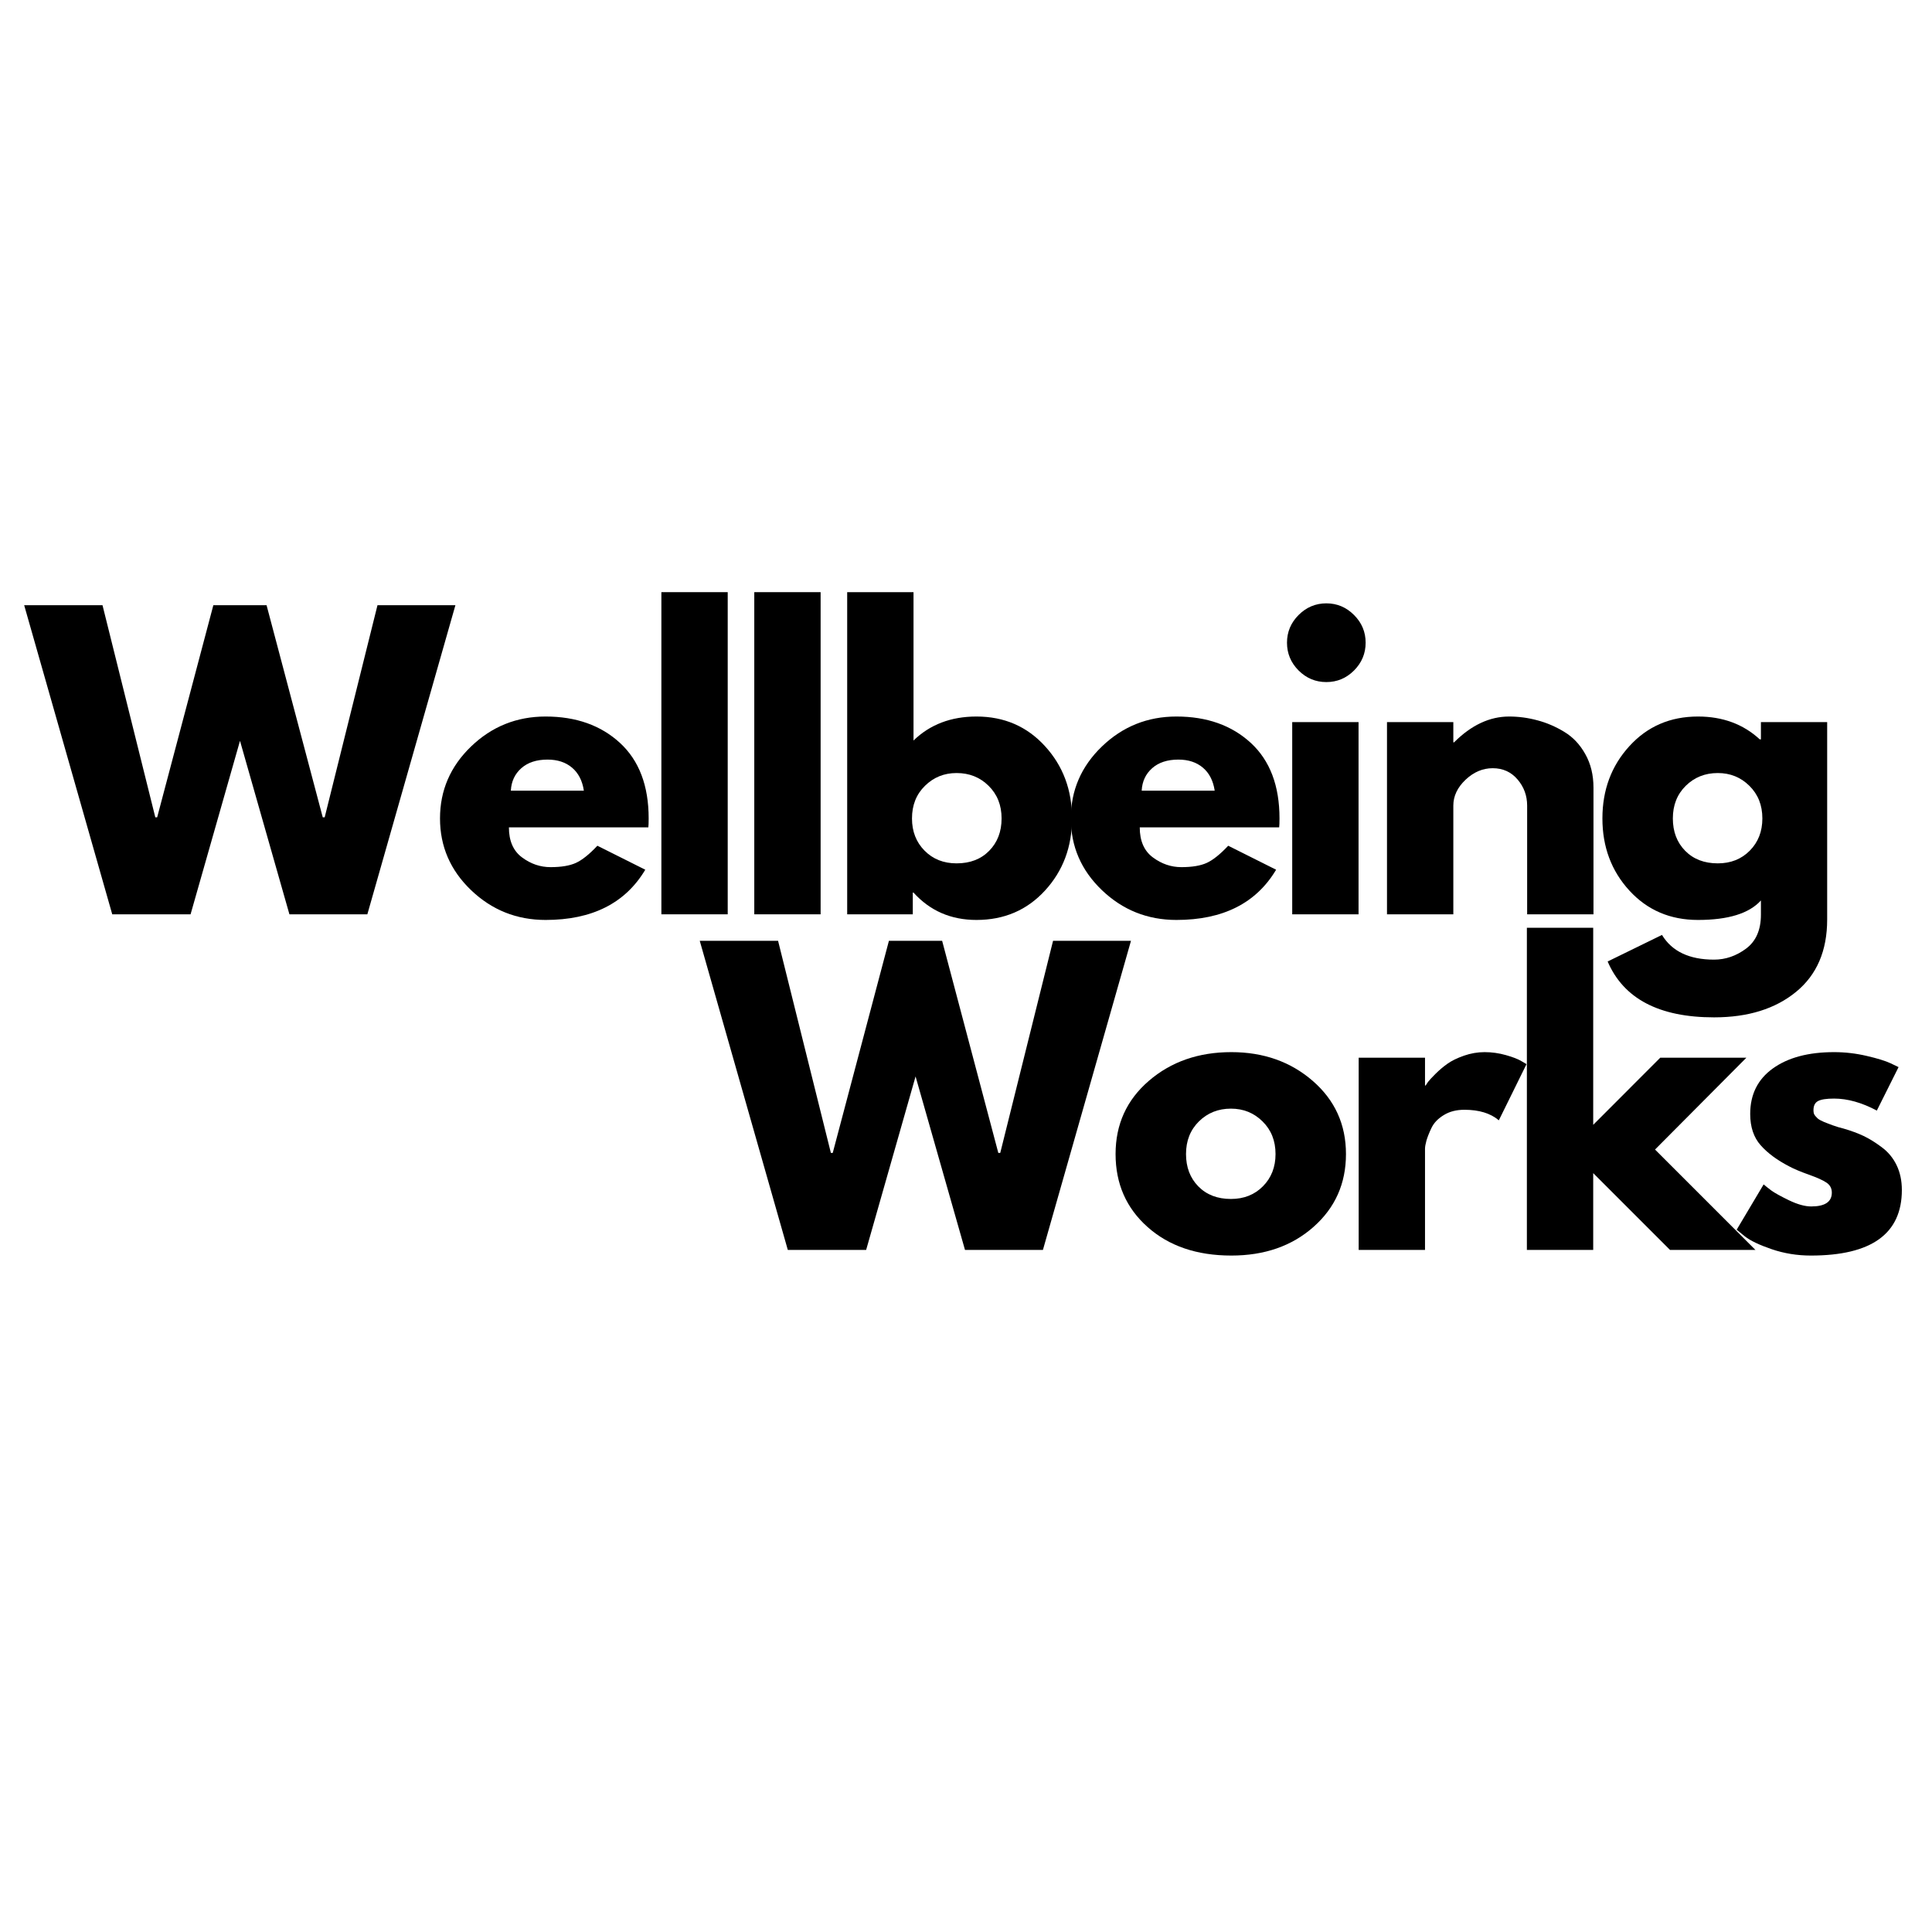
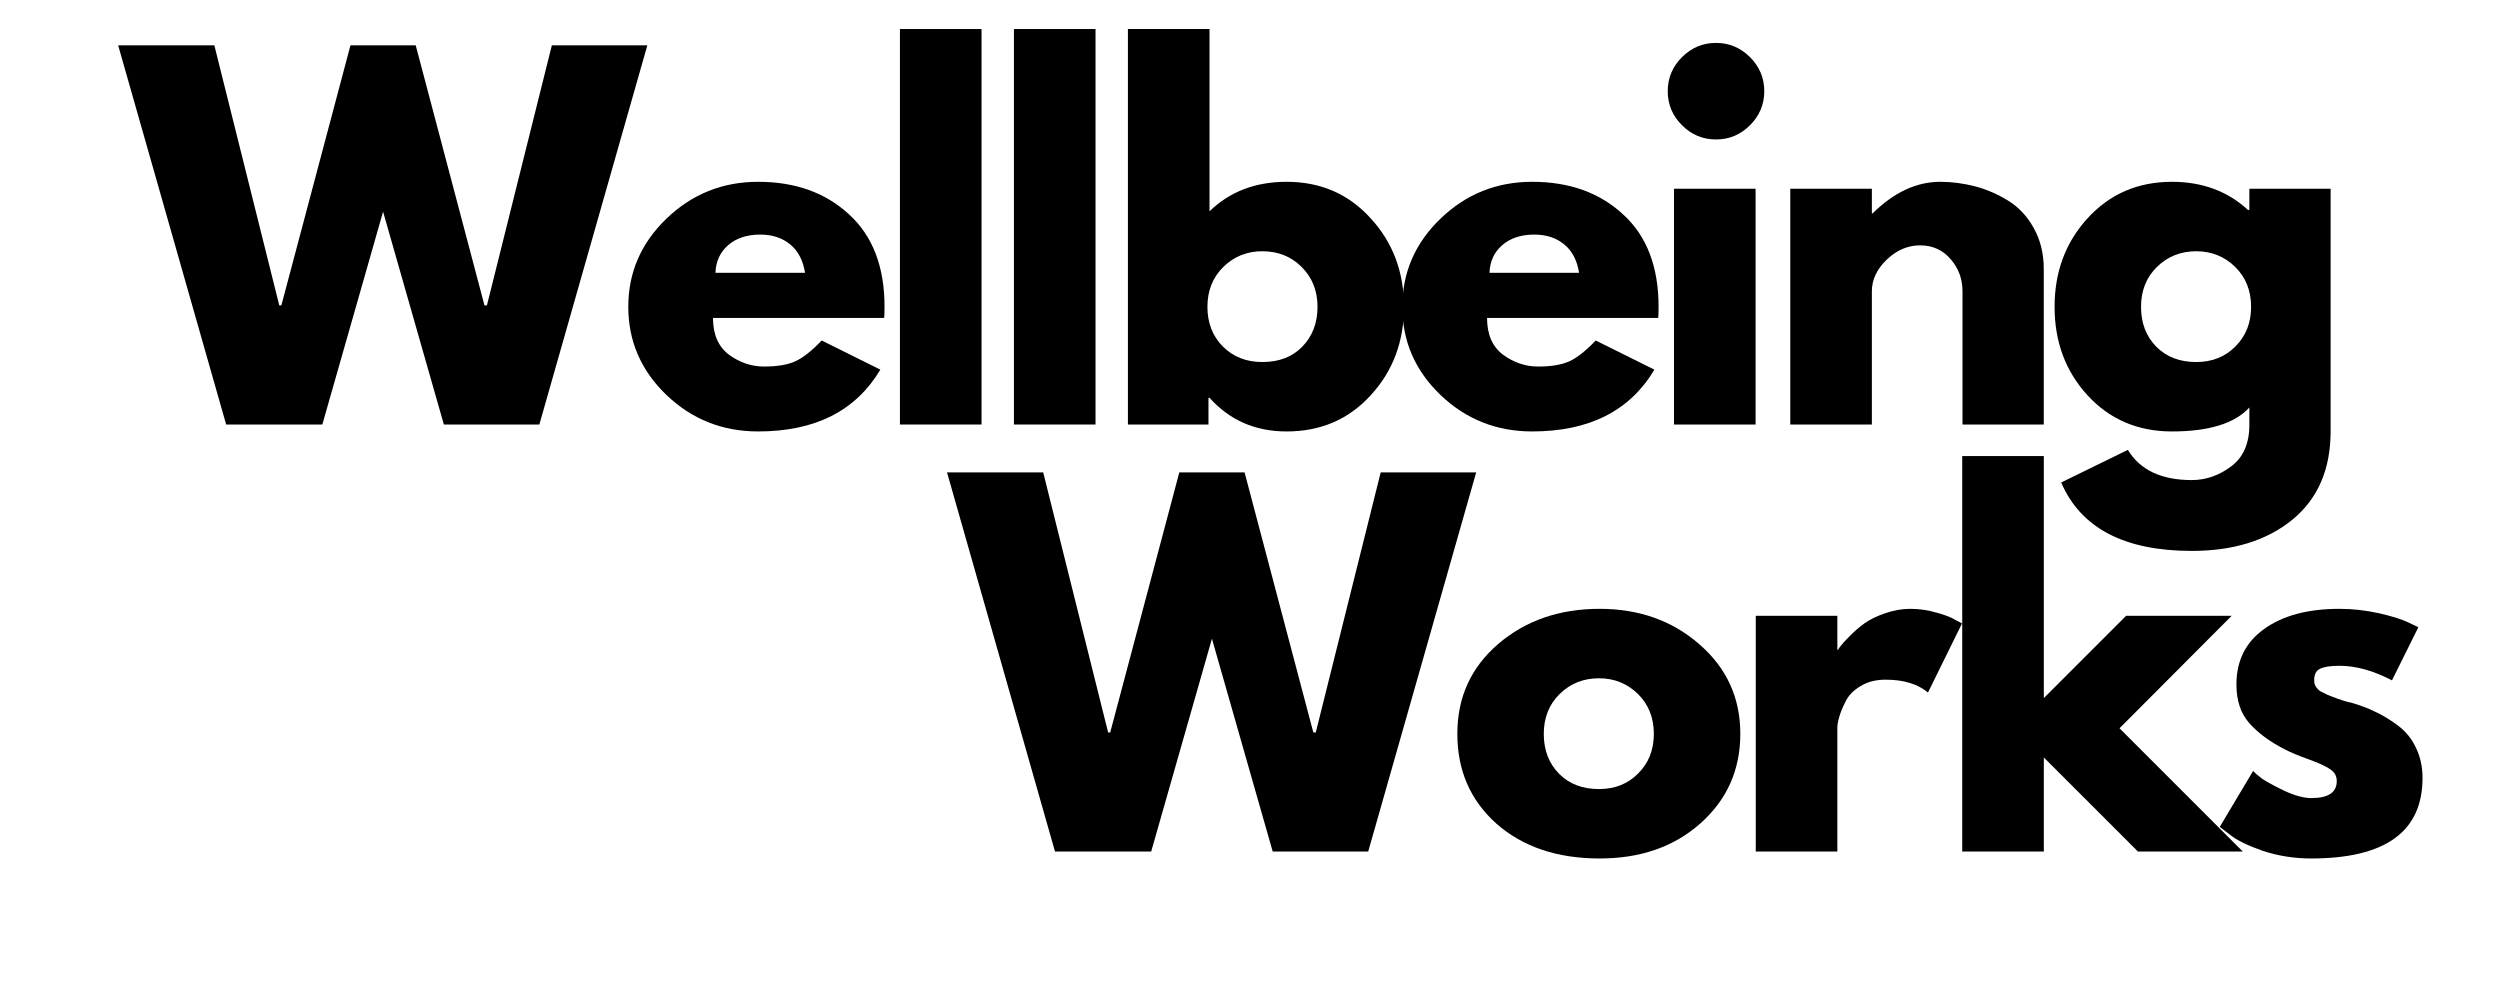
- <svg xmlns="http://www.w3.org/2000/svg" width="500" zoomAndPan="magnify" viewBox="0 0 375 375" height="500" preserveAspectRatio="xMidYMid meet" version="1.0">
+ <svg xmlns="http://www.w3.org/2000/svg" width="150" zoomAndPan="magnify" viewBox="0 0 112.5 45" height="60" preserveAspectRatio="xMidYMid meet" version="1.0">
  <defs>
    <g />
-     <clipPath id="66aa3e0c99">
-       <rect x="0" width="354" y="0" height="93" />
+     <clipPath id="c773d99526">
+       <path d="M 42 19 L 110 19 L 110 44.898 L 42 44.898 Z M 42 19 " clip-rule="nonzero" />
    </clipPath>
-     <clipPath id="345a2af745">
-       <rect x="0" width="238" y="0" height="93" />
+     <clipPath id="7141ad5032">
+       <path d="M 0.293 2 L 25 2 L 25 20 L 0.293 20 Z M 0.293 2 " clip-rule="nonzero" />
+     </clipPath>
+     <clipPath id="54497e98fe">
+       <path d="M 57 8 L 67.672 8 L 67.672 20 L 57 20 Z M 57 8 " clip-rule="nonzero" />
+     </clipPath>
+     <clipPath id="9211363058">
+       <rect x="0" width="68" y="0" height="26" />
    </clipPath>
  </defs>
-   <g transform="matrix(1, 0, 0, 1, 2, 111)">
-     <g clip-path="url(#66aa3e0c99)">
-       <g fill="#000000" fill-opacity="1">
-         <g transform="translate(3.786238, 66.46774)">
-           <g>
-             <path d="M 50.391 0 L 40.797 -33.672 L 31.203 0 L 16 0 L -1.094 -60 L 14.109 -60 L 24.359 -18.828 L 24.719 -18.828 L 35.625 -60 L 45.953 -60 L 56.859 -18.828 L 57.234 -18.828 L 67.484 -60 L 82.609 -60 L 65.516 0 Z M 50.391 0 " />
-           </g>
-         </g>
-       </g>
-       <g fill="#000000" fill-opacity="1">
-         <g transform="translate(81.73283, 66.46774)">
-           <g>
-             <path d="M 42.109 -16.875 L 15.047 -16.875 C 15.047 -14.25 15.895 -12.305 17.594 -11.047 C 19.289 -9.785 21.133 -9.156 23.125 -9.156 C 25.207 -9.156 26.852 -9.43 28.062 -9.984 C 29.281 -10.547 30.664 -11.656 32.219 -13.312 L 41.516 -8.656 C 37.641 -2.156 31.191 1.094 22.172 1.094 C 16.555 1.094 11.734 -0.832 7.703 -4.688 C 3.68 -8.539 1.672 -13.18 1.672 -18.609 C 1.672 -24.047 3.68 -28.703 7.703 -32.578 C 11.734 -36.453 16.555 -38.391 22.172 -38.391 C 28.086 -38.391 32.898 -36.68 36.609 -33.266 C 40.316 -29.848 42.172 -24.961 42.172 -18.609 C 42.172 -17.742 42.148 -17.164 42.109 -16.875 Z M 15.422 -24 L 29.594 -24 C 29.301 -25.938 28.535 -27.426 27.297 -28.469 C 26.066 -29.508 24.484 -30.031 22.547 -30.031 C 20.41 -30.031 18.711 -29.473 17.453 -28.359 C 16.191 -27.242 15.516 -25.789 15.422 -24 Z M 15.422 -24 " />
-           </g>
-         </g>
-       </g>
-       <g fill="#000000" fill-opacity="1">
-         <g transform="translate(122.0148, 66.46774)">
-           <g>
-             <path d="M 4.359 0 L 4.359 -62.531 L 17.234 -62.531 L 17.234 0 Z M 4.359 0 " />
-           </g>
-         </g>
-       </g>
-       <g fill="#000000" fill-opacity="1">
-         <g transform="translate(140.0469, 66.46774)">
-           <g>
-             <path d="M 4.359 0 L 4.359 -62.531 L 17.234 -62.531 L 17.234 0 Z M 4.359 0 " />
-           </g>
-         </g>
-       </g>
-       <g fill="#000000" fill-opacity="1">
-         <g transform="translate(158.0791, 66.46774)">
-           <g>
-             <path d="M 42.75 -32.641 C 46.25 -28.816 48 -24.141 48 -18.609 C 48 -13.086 46.25 -8.422 42.75 -4.609 C 39.258 -0.805 34.828 1.094 29.453 1.094 C 24.504 1.094 20.43 -0.676 17.234 -4.219 L 17.094 -4.219 L 17.094 0 L 4.359 0 L 4.359 -62.531 L 17.234 -62.531 L 17.234 -33.734 C 20.43 -36.836 24.504 -38.391 29.453 -38.391 C 34.828 -38.391 39.258 -36.473 42.75 -32.641 Z M 31.922 -12.328 C 33.523 -13.953 34.328 -16.047 34.328 -18.609 C 34.328 -21.18 33.488 -23.289 31.812 -24.938 C 30.145 -26.594 28.07 -27.422 25.594 -27.422 C 23.176 -27.422 21.129 -26.594 19.453 -24.938 C 17.773 -23.289 16.938 -21.18 16.938 -18.609 C 16.938 -16.086 17.75 -14.004 19.375 -12.359 C 21 -10.711 23.07 -9.891 25.594 -9.891 C 28.219 -9.891 30.328 -10.703 31.922 -12.328 Z M 31.922 -12.328 " />
-           </g>
-         </g>
-       </g>
-       <g fill="#000000" fill-opacity="1">
-         <g transform="translate(204.178, 66.46774)">
-           <g>
-             <path d="M 42.109 -16.875 L 15.047 -16.875 C 15.047 -14.25 15.895 -12.305 17.594 -11.047 C 19.289 -9.785 21.133 -9.156 23.125 -9.156 C 25.207 -9.156 26.852 -9.43 28.062 -9.984 C 29.281 -10.547 30.664 -11.656 32.219 -13.312 L 41.516 -8.656 C 37.641 -2.156 31.191 1.094 22.172 1.094 C 16.555 1.094 11.734 -0.832 7.703 -4.688 C 3.68 -8.539 1.672 -13.18 1.672 -18.609 C 1.672 -24.047 3.68 -28.703 7.703 -32.578 C 11.734 -36.453 16.555 -38.391 22.172 -38.391 C 28.086 -38.391 32.898 -36.68 36.609 -33.266 C 40.316 -29.848 42.172 -24.961 42.172 -18.609 C 42.172 -17.742 42.148 -17.164 42.109 -16.875 Z M 15.422 -24 L 29.594 -24 C 29.301 -25.938 28.535 -27.426 27.297 -28.469 C 26.066 -29.508 24.484 -30.031 22.547 -30.031 C 20.41 -30.031 18.711 -29.473 17.453 -28.359 C 16.191 -27.242 15.516 -25.789 15.422 -24 Z M 15.422 -24 " />
-           </g>
-         </g>
-       </g>
-       <g fill="#000000" fill-opacity="1">
-         <g transform="translate(244.4599, 66.46774)">
-           <g>
-             <path d="M 5.594 -58.094 C 7.102 -59.602 8.898 -60.359 10.984 -60.359 C 13.066 -60.359 14.859 -59.602 16.359 -58.094 C 17.859 -56.594 18.609 -54.801 18.609 -52.719 C 18.609 -50.633 17.859 -48.836 16.359 -47.328 C 14.859 -45.828 13.066 -45.078 10.984 -45.078 C 8.898 -45.078 7.102 -45.828 5.594 -47.328 C 4.094 -48.836 3.344 -50.633 3.344 -52.719 C 3.344 -54.801 4.094 -56.594 5.594 -58.094 Z M 4.359 -37.312 L 4.359 0 L 17.234 0 L 17.234 -37.312 Z M 4.359 -37.312 " />
-           </g>
-         </g>
-       </g>
-       <g fill="#000000" fill-opacity="1">
-         <g transform="translate(262.8556, 66.46774)">
-           <g>
-             <path d="M 4.359 0 L 4.359 -37.312 L 17.234 -37.312 L 17.234 -33.375 L 17.375 -33.375 C 20.719 -36.719 24.281 -38.391 28.062 -38.391 C 29.906 -38.391 31.734 -38.145 33.547 -37.656 C 35.367 -37.176 37.113 -36.426 38.781 -35.406 C 40.457 -34.395 41.816 -32.953 42.859 -31.078 C 43.91 -29.211 44.438 -27.047 44.438 -24.578 L 44.438 0 L 31.562 0 L 31.562 -21.094 C 31.562 -23.031 30.941 -24.723 29.703 -26.172 C 28.461 -27.629 26.852 -28.359 24.875 -28.359 C 22.938 -28.359 21.176 -27.609 19.594 -26.109 C 18.02 -24.609 17.234 -22.938 17.234 -21.094 L 17.234 0 Z M 4.359 0 " />
-           </g>
-         </g>
-       </g>
-       <g fill="#000000" fill-opacity="1">
-         <g transform="translate(307.3549, 66.46774)">
-           <g>
-             <path d="M 2.688 9.156 L 13.234 4 C 15.172 7.195 18.539 8.797 23.344 8.797 C 25.57 8.797 27.645 8.082 29.562 6.656 C 31.477 5.227 32.438 3.035 32.438 0.078 L 32.438 -2.688 C 30.156 -0.164 26.082 1.094 20.219 1.094 C 14.832 1.094 10.395 -0.805 6.906 -4.609 C 3.414 -8.422 1.672 -13.086 1.672 -18.609 C 1.672 -24.141 3.414 -28.816 6.906 -32.641 C 10.395 -36.473 14.832 -38.391 20.219 -38.391 C 25.02 -38.391 29.02 -36.91 32.219 -33.953 L 32.438 -33.953 L 32.438 -37.312 L 45.297 -37.312 L 45.297 1.016 C 45.297 7.078 43.285 11.754 39.266 15.047 C 35.242 18.348 29.938 20 23.344 20 C 12.676 20 5.789 16.383 2.688 9.156 Z M 17.844 -24.938 C 16.176 -23.289 15.344 -21.18 15.344 -18.609 C 15.344 -16.047 16.141 -13.953 17.734 -12.328 C 19.336 -10.703 21.445 -9.891 24.062 -9.891 C 26.582 -9.891 28.656 -10.711 30.281 -12.359 C 31.906 -14.004 32.719 -16.086 32.719 -18.609 C 32.719 -21.18 31.879 -23.289 30.203 -24.938 C 28.535 -26.594 26.488 -27.422 24.062 -27.422 C 21.594 -27.422 19.52 -26.594 17.844 -24.938 Z M 17.844 -24.938 " />
-           </g>
-         </g>
+   <g fill="#000000" fill-opacity="1">
+     <g transform="translate(5.62976, 19.10321)">
+       <g>
+         <path d="M 14.344 0 L 11.609 -9.578 L 8.875 0 L 4.547 0 L -0.312 -17.062 L 4.016 -17.062 L 6.938 -5.359 L 7.031 -5.359 L 10.141 -17.062 L 13.078 -17.062 L 16.172 -5.359 L 16.281 -5.359 L 19.203 -17.062 L 23.5 -17.062 L 18.641 0 Z M 14.344 0 " />
      </g>
    </g>
  </g>
-   <g transform="matrix(1, 0, 0, 1, 134, 176)">
-     <g clip-path="url(#345a2af745)">
-       <g fill="#000000" fill-opacity="1">
-         <g transform="translate(2.914109, 66.60874)">
-           <g>
-             <path d="M 50.391 0 L 40.797 -33.672 L 31.203 0 L 16 0 L -1.094 -60 L 14.109 -60 L 24.359 -18.828 L 24.719 -18.828 L 35.625 -60 L 45.953 -60 L 56.859 -18.828 L 57.234 -18.828 L 67.484 -60 L 82.609 -60 L 65.516 0 Z M 50.391 0 " />
+   <g fill="#000000" fill-opacity="1">
+     <g transform="translate(27.80398, 19.10321)">
+       <g>
+         <path d="M 11.984 -4.797 L 4.281 -4.797 C 4.281 -4.055 4.52 -3.504 5 -3.141 C 5.488 -2.785 6.016 -2.609 6.578 -2.609 C 7.172 -2.609 7.641 -2.688 7.984 -2.844 C 8.328 -3 8.723 -3.312 9.172 -3.781 L 11.812 -2.469 C 10.707 -0.613 8.875 0.312 6.312 0.312 C 4.707 0.312 3.332 -0.234 2.188 -1.328 C 1.039 -2.43 0.469 -3.754 0.469 -5.297 C 0.469 -6.836 1.039 -8.16 2.188 -9.266 C 3.332 -10.367 4.707 -10.922 6.312 -10.922 C 7.988 -10.922 9.352 -10.43 10.406 -9.453 C 11.469 -8.484 12 -7.098 12 -5.297 C 12 -5.047 11.992 -4.879 11.984 -4.797 Z M 4.391 -6.828 L 8.422 -6.828 C 8.336 -7.379 8.117 -7.801 7.766 -8.094 C 7.41 -8.395 6.957 -8.547 6.406 -8.547 C 5.801 -8.547 5.316 -8.383 4.953 -8.062 C 4.598 -7.75 4.41 -7.336 4.391 -6.828 Z M 4.391 -6.828 " />
+       </g>
+     </g>
+   </g>
+   <g fill="#000000" fill-opacity="1">
+     <g transform="translate(39.2632, 19.10321)">
+       <g>
+         <path d="M 1.234 0 L 1.234 -17.797 L 4.906 -17.797 L 4.906 0 Z M 1.234 0 " />
+       </g>
+     </g>
+   </g>
+   <g fill="#000000" fill-opacity="1">
+     <g transform="translate(44.39269, 19.10321)">
+       <g>
+         <path d="M 1.234 0 L 1.234 -17.797 L 4.906 -17.797 L 4.906 0 Z M 1.234 0 " />
+       </g>
+     </g>
+   </g>
+   <g fill="#000000" fill-opacity="1">
+     <g transform="translate(49.52219, 19.10321)">
+       <g>
+         <path d="M 12.156 -9.281 C 13.156 -8.195 13.656 -6.867 13.656 -5.297 C 13.656 -3.723 13.156 -2.395 12.156 -1.312 C 11.164 -0.227 9.906 0.312 8.375 0.312 C 6.969 0.312 5.812 -0.191 4.906 -1.203 L 4.859 -1.203 L 4.859 0 L 1.234 0 L 1.234 -17.797 L 4.906 -17.797 L 4.906 -9.594 C 5.812 -10.477 6.969 -10.922 8.375 -10.922 C 9.906 -10.922 11.164 -10.375 12.156 -9.281 Z M 9.078 -3.5 C 9.535 -3.969 9.766 -4.566 9.766 -5.297 C 9.766 -6.023 9.523 -6.625 9.047 -7.094 C 8.578 -7.562 7.988 -7.797 7.281 -7.797 C 6.594 -7.797 6.008 -7.562 5.531 -7.094 C 5.051 -6.625 4.812 -6.023 4.812 -5.297 C 4.812 -4.578 5.039 -3.984 5.5 -3.516 C 5.969 -3.047 6.562 -2.812 7.281 -2.812 C 8.031 -2.812 8.629 -3.039 9.078 -3.5 Z M 9.078 -3.5 " />
+       </g>
+     </g>
+   </g>
+   <g fill="#000000" fill-opacity="1">
+     <g transform="translate(62.63623, 19.10321)">
+       <g>
+         <path d="M 11.984 -4.797 L 4.281 -4.797 C 4.281 -4.055 4.52 -3.504 5 -3.141 C 5.488 -2.785 6.016 -2.609 6.578 -2.609 C 7.172 -2.609 7.641 -2.688 7.984 -2.844 C 8.328 -3 8.723 -3.312 9.172 -3.781 L 11.812 -2.469 C 10.707 -0.613 8.875 0.312 6.312 0.312 C 4.707 0.312 3.332 -0.234 2.188 -1.328 C 1.039 -2.43 0.469 -3.754 0.469 -5.297 C 0.469 -6.836 1.039 -8.16 2.188 -9.266 C 3.332 -10.367 4.707 -10.922 6.312 -10.922 C 7.988 -10.922 9.352 -10.43 10.406 -9.453 C 11.469 -8.484 12 -7.098 12 -5.297 C 12 -5.047 11.992 -4.879 11.984 -4.797 Z M 4.391 -6.828 L 8.422 -6.828 C 8.336 -7.379 8.117 -7.801 7.766 -8.094 C 7.41 -8.395 6.957 -8.547 6.406 -8.547 C 5.801 -8.547 5.316 -8.383 4.953 -8.062 C 4.598 -7.75 4.41 -7.336 4.391 -6.828 Z M 4.391 -6.828 " />
+       </g>
+     </g>
+   </g>
+   <g fill="#000000" fill-opacity="1">
+     <g transform="translate(74.09545, 19.10321)">
+       <g>
+         <path d="M 1.594 -16.531 C 2.02 -16.957 2.531 -17.172 3.125 -17.172 C 3.719 -17.172 4.227 -16.957 4.656 -16.531 C 5.082 -16.102 5.297 -15.594 5.297 -15 C 5.297 -14.406 5.082 -13.895 4.656 -13.469 C 4.227 -13.039 3.719 -12.828 3.125 -12.828 C 2.531 -12.828 2.02 -13.039 1.594 -13.469 C 1.164 -13.895 0.953 -14.406 0.953 -15 C 0.953 -15.594 1.164 -16.102 1.594 -16.531 Z M 1.234 -10.609 L 1.234 0 L 4.906 0 L 4.906 -10.609 Z M 1.234 -10.609 " />
+       </g>
+     </g>
+   </g>
+   <g fill="#000000" fill-opacity="1">
+     <g transform="translate(79.32837, 19.10321)">
+       <g>
+         <path d="M 1.234 0 L 1.234 -10.609 L 4.906 -10.609 L 4.906 -9.5 L 4.938 -9.5 C 5.895 -10.445 6.91 -10.922 7.984 -10.922 C 8.504 -10.922 9.023 -10.852 9.547 -10.719 C 10.066 -10.582 10.562 -10.367 11.031 -10.078 C 11.508 -9.785 11.895 -9.375 12.188 -8.844 C 12.488 -8.312 12.641 -7.695 12.641 -7 L 12.641 0 L 8.984 0 L 8.984 -6 C 8.984 -6.551 8.805 -7.031 8.453 -7.438 C 8.098 -7.852 7.641 -8.062 7.078 -8.062 C 6.523 -8.062 6.023 -7.848 5.578 -7.422 C 5.129 -6.992 4.906 -6.52 4.906 -6 L 4.906 0 Z M 1.234 0 " />
+       </g>
+     </g>
+   </g>
+   <g fill="#000000" fill-opacity="1">
+     <g transform="translate(91.98733, 19.10321)">
+       <g>
+         <path d="M 0.766 2.609 L 3.766 1.141 C 4.316 2.047 5.273 2.5 6.641 2.5 C 7.273 2.5 7.863 2.297 8.406 1.891 C 8.957 1.484 9.234 0.859 9.234 0.016 L 9.234 -0.766 C 8.578 -0.047 7.414 0.312 5.75 0.312 C 4.219 0.312 2.953 -0.227 1.953 -1.312 C 0.961 -2.395 0.469 -3.723 0.469 -5.297 C 0.469 -6.867 0.961 -8.195 1.953 -9.281 C 2.953 -10.375 4.219 -10.922 5.75 -10.922 C 7.113 -10.922 8.254 -10.5 9.172 -9.656 L 9.234 -9.656 L 9.234 -10.609 L 12.891 -10.609 L 12.891 0.297 C 12.891 2.016 12.316 3.344 11.172 4.281 C 10.023 5.219 8.516 5.688 6.641 5.688 C 3.609 5.688 1.648 4.66 0.766 2.609 Z M 5.078 -7.094 C 4.598 -6.625 4.359 -6.023 4.359 -5.297 C 4.359 -4.566 4.586 -3.969 5.047 -3.5 C 5.504 -3.039 6.102 -2.812 6.844 -2.812 C 7.562 -2.812 8.148 -3.047 8.609 -3.516 C 9.078 -3.984 9.312 -4.578 9.312 -5.297 C 9.312 -6.023 9.07 -6.625 8.594 -7.094 C 8.113 -7.562 7.531 -7.797 6.844 -7.797 C 6.145 -7.797 5.555 -7.562 5.078 -7.094 Z M 5.078 -7.094 " />
+       </g>
+     </g>
+   </g>
+   <g clip-path="url(#c773d99526)">
+     <g transform="matrix(1, 0, 0, 1, 42, 19)">
+       <g clip-path="url(#9211363058)">
+         <g clip-path="url(#7141ad5032)">
+           <g fill="#000000" fill-opacity="1">
+             <g transform="translate(0.928072, 19.31948)">
+               <g>
+                 <path d="M 14.344 0 L 11.609 -9.578 L 8.875 0 L 4.547 0 L -0.312 -17.062 L 4.016 -17.062 L 6.938 -5.359 L 7.031 -5.359 L 10.141 -17.062 L 13.078 -17.062 L 16.172 -5.359 L 16.281 -5.359 L 19.203 -17.062 L 23.5 -17.062 L 18.641 0 Z M 14.344 0 " />
+               </g>
+             </g>
          </g>
        </g>
-       </g>
-       <g fill="#000000" fill-opacity="1">
-         <g transform="translate(80.8607, 66.60874)">
-           <g>
-             <path d="M 7.891 -4.438 C 3.742 -8.125 1.672 -12.848 1.672 -18.609 C 1.672 -24.379 3.828 -29.117 8.141 -32.828 C 12.453 -36.535 17.785 -38.391 24.141 -38.391 C 30.391 -38.391 35.66 -36.523 39.953 -32.797 C 44.242 -29.066 46.391 -24.336 46.391 -18.609 C 46.391 -12.891 44.289 -8.176 40.094 -4.469 C 35.906 -0.758 30.586 1.094 24.141 1.094 C 17.453 1.094 12.035 -0.75 7.891 -4.438 Z M 17.844 -24.938 C 16.176 -23.289 15.344 -21.18 15.344 -18.609 C 15.344 -16.047 16.141 -13.953 17.734 -12.328 C 19.336 -10.703 21.445 -9.891 24.062 -9.891 C 26.582 -9.891 28.656 -10.711 30.281 -12.359 C 31.906 -14.004 32.719 -16.086 32.719 -18.609 C 32.719 -21.18 31.879 -23.289 30.203 -24.938 C 28.535 -26.594 26.488 -27.422 24.062 -27.422 C 21.594 -27.422 19.52 -26.594 17.844 -24.938 Z M 17.844 -24.938 " />
+         <g fill="#000000" fill-opacity="1">
+           <g transform="translate(23.111, 19.31948)">
+             <g>
+               <path d="M 2.234 -1.25 C 1.055 -2.301 0.469 -3.648 0.469 -5.297 C 0.469 -6.941 1.082 -8.289 2.312 -9.344 C 3.539 -10.395 5.062 -10.922 6.875 -10.922 C 8.645 -10.922 10.141 -10.391 11.359 -9.328 C 12.586 -8.266 13.203 -6.922 13.203 -5.297 C 13.203 -3.672 12.602 -2.328 11.406 -1.266 C 10.219 -0.211 8.707 0.312 6.875 0.312 C 4.969 0.312 3.422 -0.207 2.234 -1.25 Z M 5.078 -7.094 C 4.598 -6.625 4.359 -6.023 4.359 -5.297 C 4.359 -4.566 4.586 -3.969 5.047 -3.5 C 5.504 -3.039 6.102 -2.812 6.844 -2.812 C 7.562 -2.812 8.148 -3.047 8.609 -3.516 C 9.078 -3.984 9.312 -4.578 9.312 -5.297 C 9.312 -6.023 9.07 -6.625 8.594 -7.094 C 8.113 -7.562 7.531 -7.797 6.844 -7.797 C 6.145 -7.797 5.555 -7.562 5.078 -7.094 Z M 5.078 -7.094 " />
+             </g>
          </g>
        </g>
-       </g>
-       <g fill="#000000" fill-opacity="1">
-         <g transform="translate(125.3599, 66.60874)">
-           <g>
-             <path d="M 4.359 0 L 4.359 -37.312 L 17.234 -37.312 L 17.234 -31.922 L 17.375 -31.922 C 17.477 -32.117 17.641 -32.363 17.859 -32.656 C 18.078 -32.945 18.547 -33.453 19.266 -34.172 C 19.992 -34.898 20.77 -35.555 21.594 -36.141 C 22.414 -36.723 23.484 -37.242 24.797 -37.703 C 26.109 -38.16 27.441 -38.391 28.797 -38.391 C 30.203 -38.391 31.582 -38.195 32.938 -37.812 C 34.301 -37.426 35.297 -37.039 35.922 -36.656 L 36.938 -36.062 L 31.562 -25.156 C 29.957 -26.52 27.727 -27.203 24.875 -27.203 C 23.32 -27.203 21.988 -26.859 20.875 -26.172 C 19.758 -25.492 18.969 -24.672 18.5 -23.703 C 18.039 -22.734 17.711 -21.91 17.516 -21.234 C 17.328 -20.555 17.234 -20.023 17.234 -19.641 L 17.234 0 Z M 4.359 0 " />
+         <g fill="#000000" fill-opacity="1">
+           <g transform="translate(35.77509, 19.31948)">
+             <g>
+               <path d="M 1.234 0 L 1.234 -10.609 L 4.906 -10.609 L 4.906 -9.078 L 4.938 -9.078 C 4.969 -9.141 5.016 -9.207 5.078 -9.281 C 5.141 -9.363 5.273 -9.508 5.484 -9.719 C 5.691 -9.926 5.91 -10.113 6.141 -10.281 C 6.379 -10.445 6.68 -10.594 7.047 -10.719 C 7.422 -10.852 7.801 -10.922 8.188 -10.922 C 8.594 -10.922 8.988 -10.863 9.375 -10.75 C 9.758 -10.645 10.039 -10.535 10.219 -10.422 L 10.516 -10.266 L 8.984 -7.156 C 8.523 -7.539 7.891 -7.734 7.078 -7.734 C 6.629 -7.734 6.25 -7.633 5.938 -7.438 C 5.625 -7.25 5.398 -7.016 5.266 -6.734 C 5.129 -6.461 5.035 -6.227 4.984 -6.031 C 4.93 -5.844 4.906 -5.691 4.906 -5.578 L 4.906 0 Z M 1.234 0 " />
+             </g>
          </g>
        </g>
-       </g>
-       <g fill="#000000" fill-opacity="1">
-         <g transform="translate(158.0071, 66.60874)">
-           <g>
-             <path d="M 46.969 -37.312 L 29.234 -19.484 L 48.719 0 L 32.141 0 L 17.234 -14.906 L 17.234 0 L 4.359 0 L 4.359 -62.531 L 17.234 -62.531 L 17.234 -24.281 L 30.25 -37.312 Z M 46.969 -37.312 " />
+         <g fill="#000000" fill-opacity="1">
+           <g transform="translate(45.0662, 19.31948)">
+             <g>
+               <path d="M 13.359 -10.609 L 8.312 -5.547 L 13.859 0 L 9.141 0 L 4.906 -4.234 L 4.906 0 L 1.234 0 L 1.234 -17.797 L 4.906 -17.797 L 4.906 -6.906 L 8.609 -10.609 Z M 13.359 -10.609 " />
+             </g>
          </g>
        </g>
-       </g>
-       <g fill="#000000" fill-opacity="1">
-         <g transform="translate(201.4157, 66.60874)">
-           <g>
-             <path d="M 20.578 -38.391 C 22.711 -38.391 24.82 -38.145 26.906 -37.656 C 28.988 -37.176 30.539 -36.695 31.562 -36.219 L 33.094 -35.484 L 28.875 -27.047 C 25.957 -28.598 23.191 -29.375 20.578 -29.375 C 19.117 -29.375 18.086 -29.219 17.484 -28.906 C 16.879 -28.594 16.578 -28 16.578 -27.125 C 16.578 -26.926 16.598 -26.727 16.641 -26.531 C 16.691 -26.344 16.789 -26.164 16.938 -26 C 17.082 -25.832 17.219 -25.688 17.344 -25.562 C 17.469 -25.438 17.672 -25.301 17.953 -25.156 C 18.242 -25.008 18.473 -24.898 18.641 -24.828 C 18.816 -24.754 19.098 -24.645 19.484 -24.5 C 19.879 -24.352 20.172 -24.242 20.359 -24.172 C 20.555 -24.098 20.883 -23.988 21.344 -23.844 C 21.801 -23.707 22.148 -23.613 22.391 -23.562 C 23.898 -23.125 25.211 -22.641 26.328 -22.109 C 27.441 -21.578 28.613 -20.848 29.844 -19.922 C 31.082 -19.004 32.039 -17.844 32.719 -16.438 C 33.395 -15.031 33.734 -13.43 33.734 -11.641 C 33.734 -3.148 27.848 1.094 16.078 1.094 C 13.41 1.094 10.875 0.68 8.469 -0.141 C 6.07 -0.961 4.336 -1.789 3.266 -2.625 L 1.672 -3.922 L 6.906 -12.719 C 7.289 -12.383 7.797 -11.984 8.422 -11.516 C 9.055 -11.055 10.195 -10.426 11.844 -9.625 C 13.5 -8.832 14.93 -8.438 16.141 -8.438 C 18.805 -8.438 20.141 -9.332 20.141 -11.125 C 20.141 -11.945 19.801 -12.586 19.125 -13.047 C 18.445 -13.516 17.297 -14.035 15.672 -14.609 C 14.047 -15.191 12.773 -15.727 11.859 -16.219 C 9.523 -17.426 7.68 -18.789 6.328 -20.312 C 4.973 -21.844 4.297 -23.867 4.297 -26.391 C 4.297 -30.172 5.758 -33.113 8.688 -35.219 C 11.625 -37.332 15.586 -38.391 20.578 -38.391 Z M 20.578 -38.391 " />
+         <g clip-path="url(#54497e98fe)">
+           <g fill="#000000" fill-opacity="1">
+             <g transform="translate(57.4199, 19.31948)">
+               <g>
+                 <path d="M 5.859 -10.922 C 6.461 -10.922 7.062 -10.852 7.656 -10.719 C 8.25 -10.582 8.691 -10.441 8.984 -10.297 L 9.406 -10.094 L 8.219 -7.703 C 7.383 -8.141 6.598 -8.359 5.859 -8.359 C 5.441 -8.359 5.145 -8.312 4.969 -8.219 C 4.801 -8.133 4.719 -7.969 4.719 -7.719 C 4.719 -7.664 4.723 -7.609 4.734 -7.547 C 4.754 -7.492 4.781 -7.441 4.812 -7.391 C 4.852 -7.348 4.891 -7.305 4.922 -7.266 C 4.961 -7.234 5.023 -7.195 5.109 -7.156 C 5.191 -7.113 5.254 -7.082 5.297 -7.062 C 5.348 -7.039 5.426 -7.008 5.531 -6.969 C 5.645 -6.926 5.727 -6.895 5.781 -6.875 C 5.844 -6.852 5.938 -6.82 6.062 -6.781 C 6.195 -6.738 6.301 -6.711 6.375 -6.703 C 6.801 -6.578 7.172 -6.438 7.484 -6.281 C 7.805 -6.133 8.141 -5.93 8.484 -5.672 C 8.836 -5.41 9.109 -5.078 9.297 -4.672 C 9.492 -4.273 9.594 -3.82 9.594 -3.312 C 9.594 -0.895 7.922 0.312 4.578 0.312 C 3.816 0.312 3.094 0.195 2.406 -0.031 C 1.727 -0.27 1.238 -0.508 0.938 -0.75 L 0.469 -1.109 L 1.969 -3.625 C 2.07 -3.52 2.211 -3.398 2.391 -3.266 C 2.578 -3.141 2.906 -2.961 3.375 -2.734 C 3.844 -2.516 4.25 -2.406 4.594 -2.406 C 5.352 -2.406 5.734 -2.66 5.734 -3.172 C 5.734 -3.398 5.633 -3.578 5.438 -3.703 C 5.25 -3.836 4.922 -3.988 4.453 -4.156 C 3.992 -4.32 3.633 -4.473 3.375 -4.609 C 2.707 -4.953 2.18 -5.344 1.797 -5.781 C 1.41 -6.219 1.219 -6.797 1.219 -7.516 C 1.219 -8.586 1.633 -9.422 2.469 -10.016 C 3.301 -10.617 4.43 -10.922 5.859 -10.922 Z M 5.859 -10.922 " />
+               </g>
+             </g>
          </g>
        </g>
      </g>
    </g>
  </g>
</svg>
